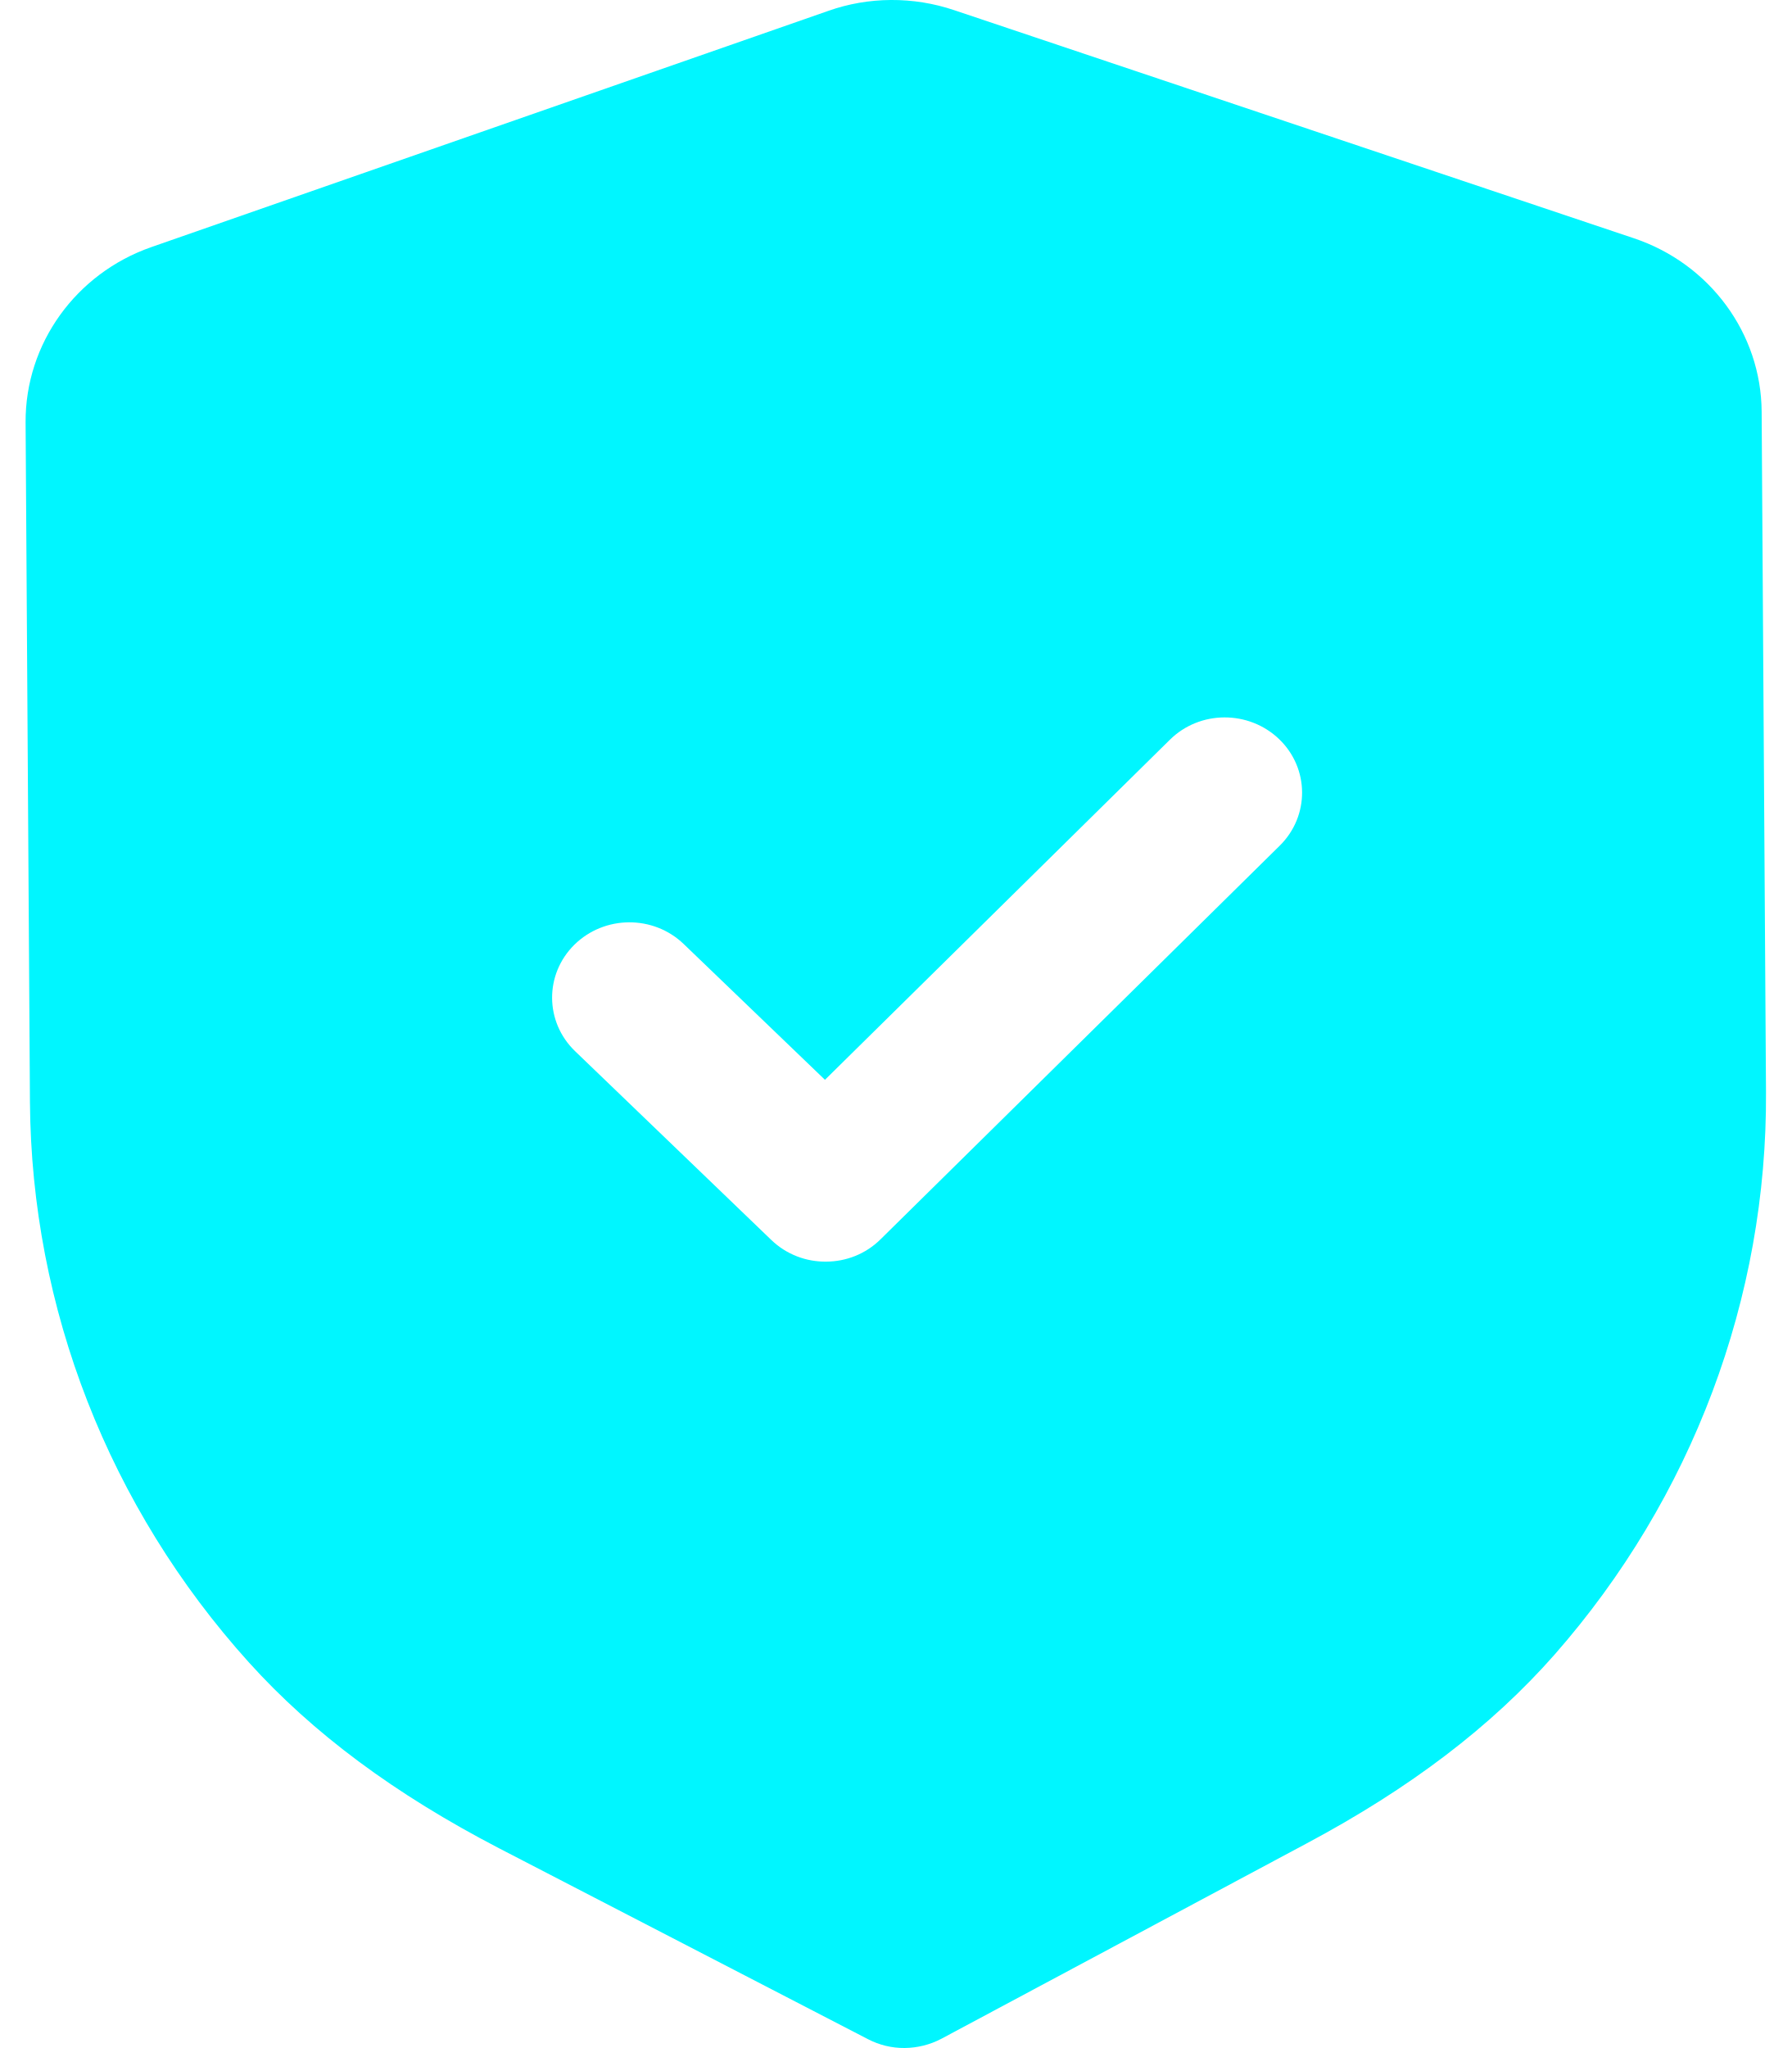
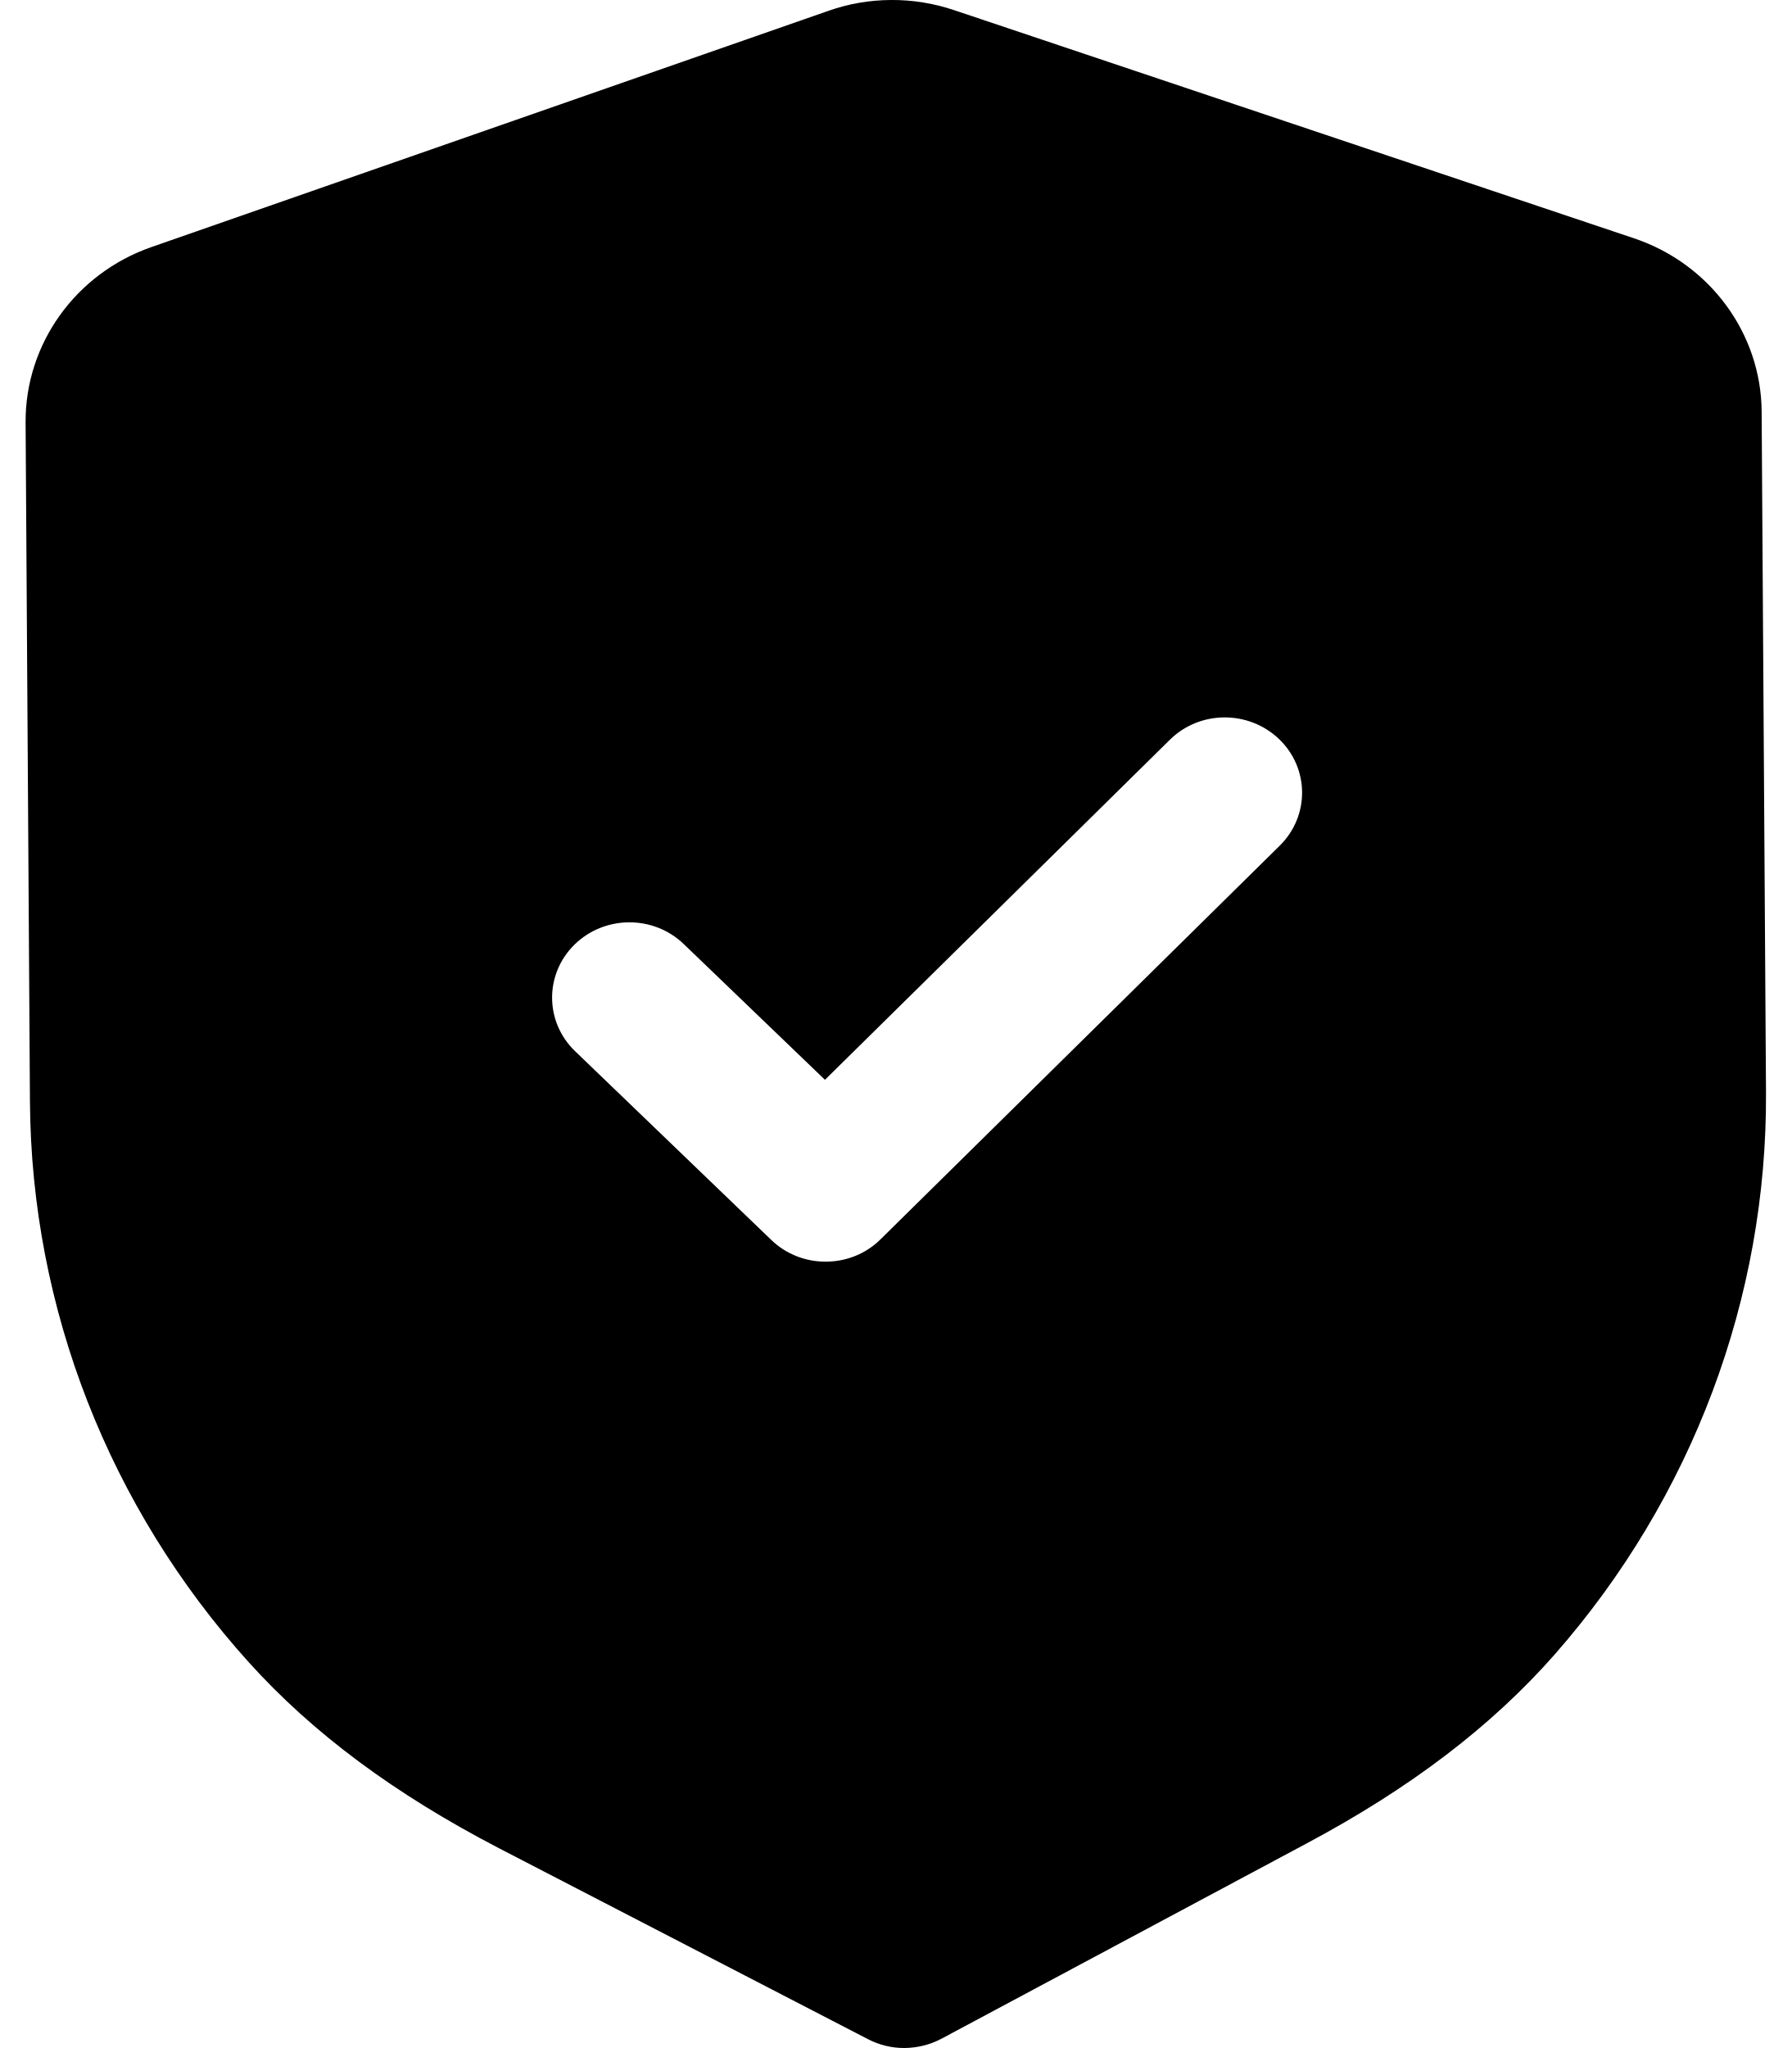
<svg xmlns="http://www.w3.org/2000/svg" width="28" height="32" viewBox="0 0 28 32" fill="none">
-   <path fill-rule="evenodd" clip-rule="evenodd" d="M13.565 31.862C13.742 31.954 13.94 32.002 14.138 32C14.336 31.998 14.533 31.95 14.712 31.856L20.42 28.804C22.039 27.941 23.307 26.976 24.296 25.853C26.446 23.405 27.621 20.281 27.6 17.06L27.532 6.435C27.526 5.211 26.722 4.119 25.533 3.722L14.913 0.159C14.274 -0.057 13.573 -0.053 12.945 0.17L2.365 3.861C1.183 4.273 0.394 5.373 0.4 6.598L0.468 17.215C0.489 20.441 1.703 23.551 3.889 25.974C4.888 27.081 6.167 28.032 7.803 28.881L13.565 31.862ZM12.054 19.374C12.292 19.603 12.601 19.716 12.911 19.713C13.22 19.712 13.528 19.596 13.763 19.363L20.001 13.213C20.47 12.75 20.465 12.006 19.992 11.55C19.516 11.093 18.751 11.096 18.283 11.559L12.893 16.872L10.686 14.751C10.211 14.294 9.447 14.299 8.977 14.761C8.508 15.224 8.513 15.968 8.988 16.425L12.054 19.374Z" fill="#00F6FF" />
+   <path fill-rule="evenodd" clip-rule="evenodd" d="M13.565 31.862C13.742 31.954 13.94 32.002 14.138 32C14.336 31.998 14.533 31.95 14.712 31.856L20.42 28.804C22.039 27.941 23.307 26.976 24.296 25.853C26.446 23.405 27.621 20.281 27.6 17.06L27.532 6.435C27.526 5.211 26.722 4.119 25.533 3.722L14.913 0.159C14.274 -0.057 13.573 -0.053 12.945 0.17L2.365 3.861C1.183 4.273 0.394 5.373 0.4 6.598L0.468 17.215C0.489 20.441 1.703 23.551 3.889 25.974C4.888 27.081 6.167 28.032 7.803 28.881L13.565 31.862ZM12.054 19.374C12.292 19.603 12.601 19.716 12.911 19.713C13.22 19.712 13.528 19.596 13.763 19.363L20.001 13.213C20.47 12.75 20.465 12.006 19.992 11.55C19.516 11.093 18.751 11.096 18.283 11.559L12.893 16.872L10.686 14.751C10.211 14.294 9.447 14.299 8.977 14.761C8.508 15.224 8.513 15.968 8.988 16.425L12.054 19.374Z" fill="#000000" />
</svg>
